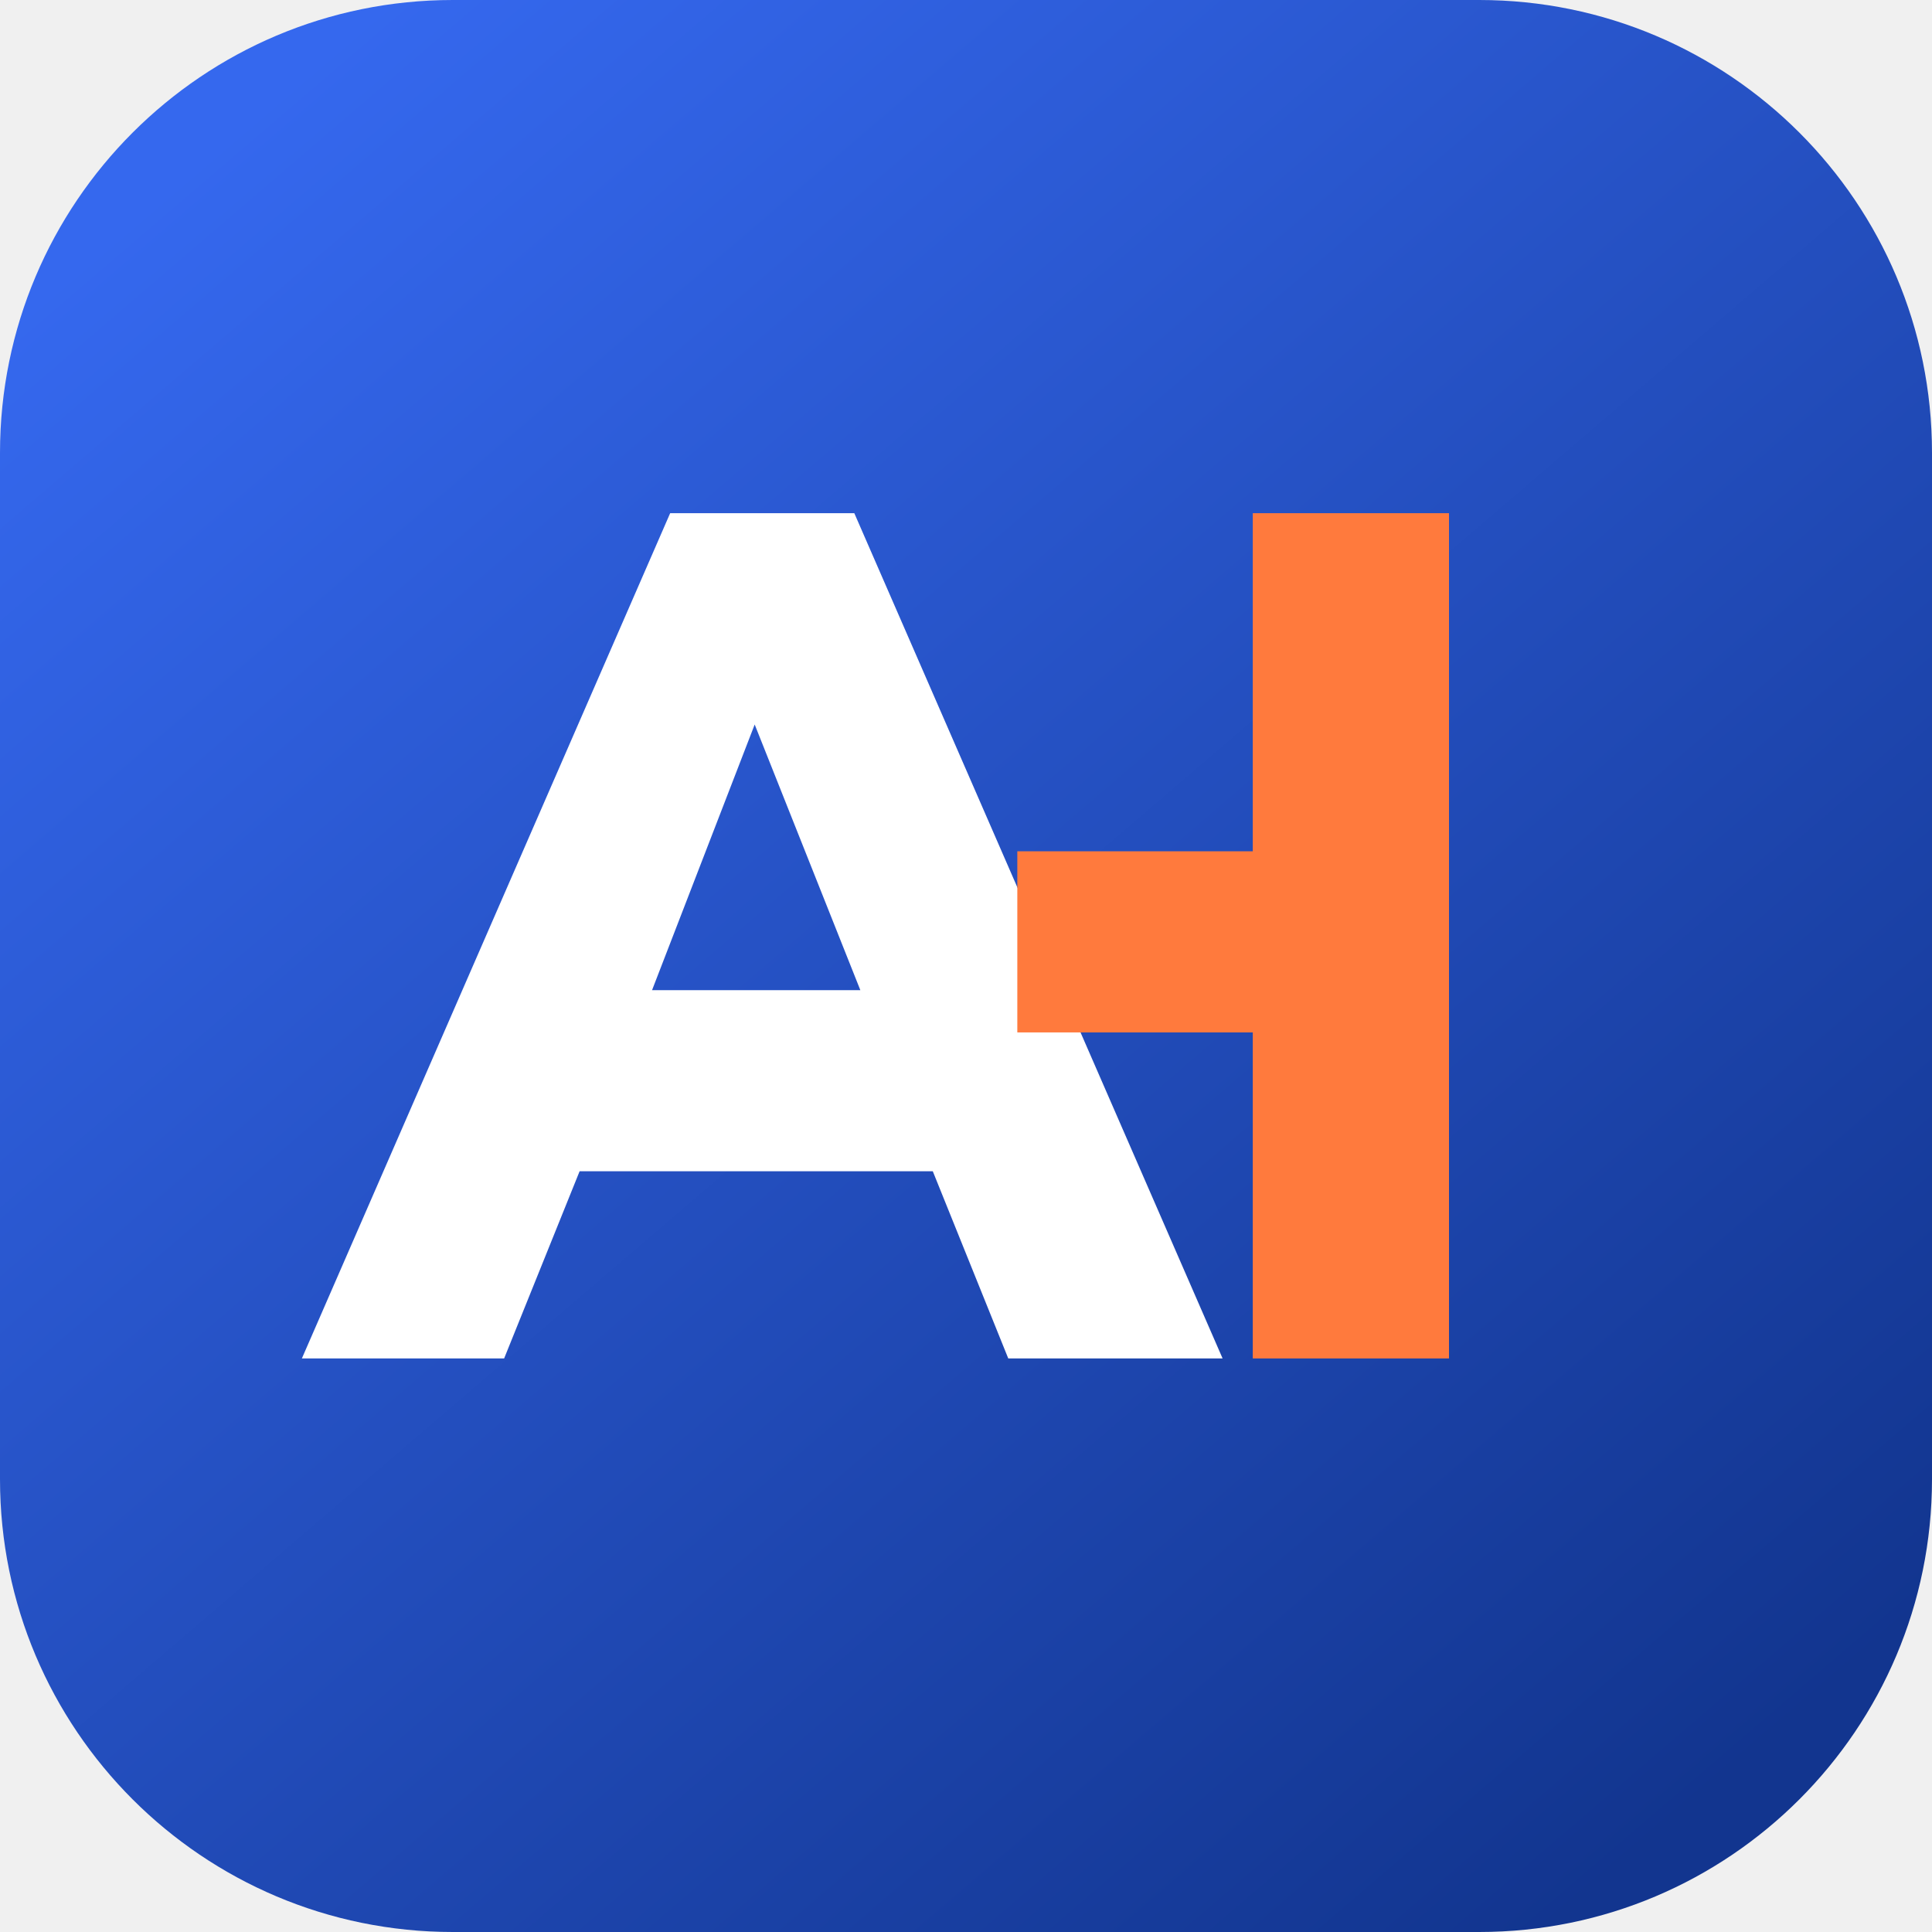
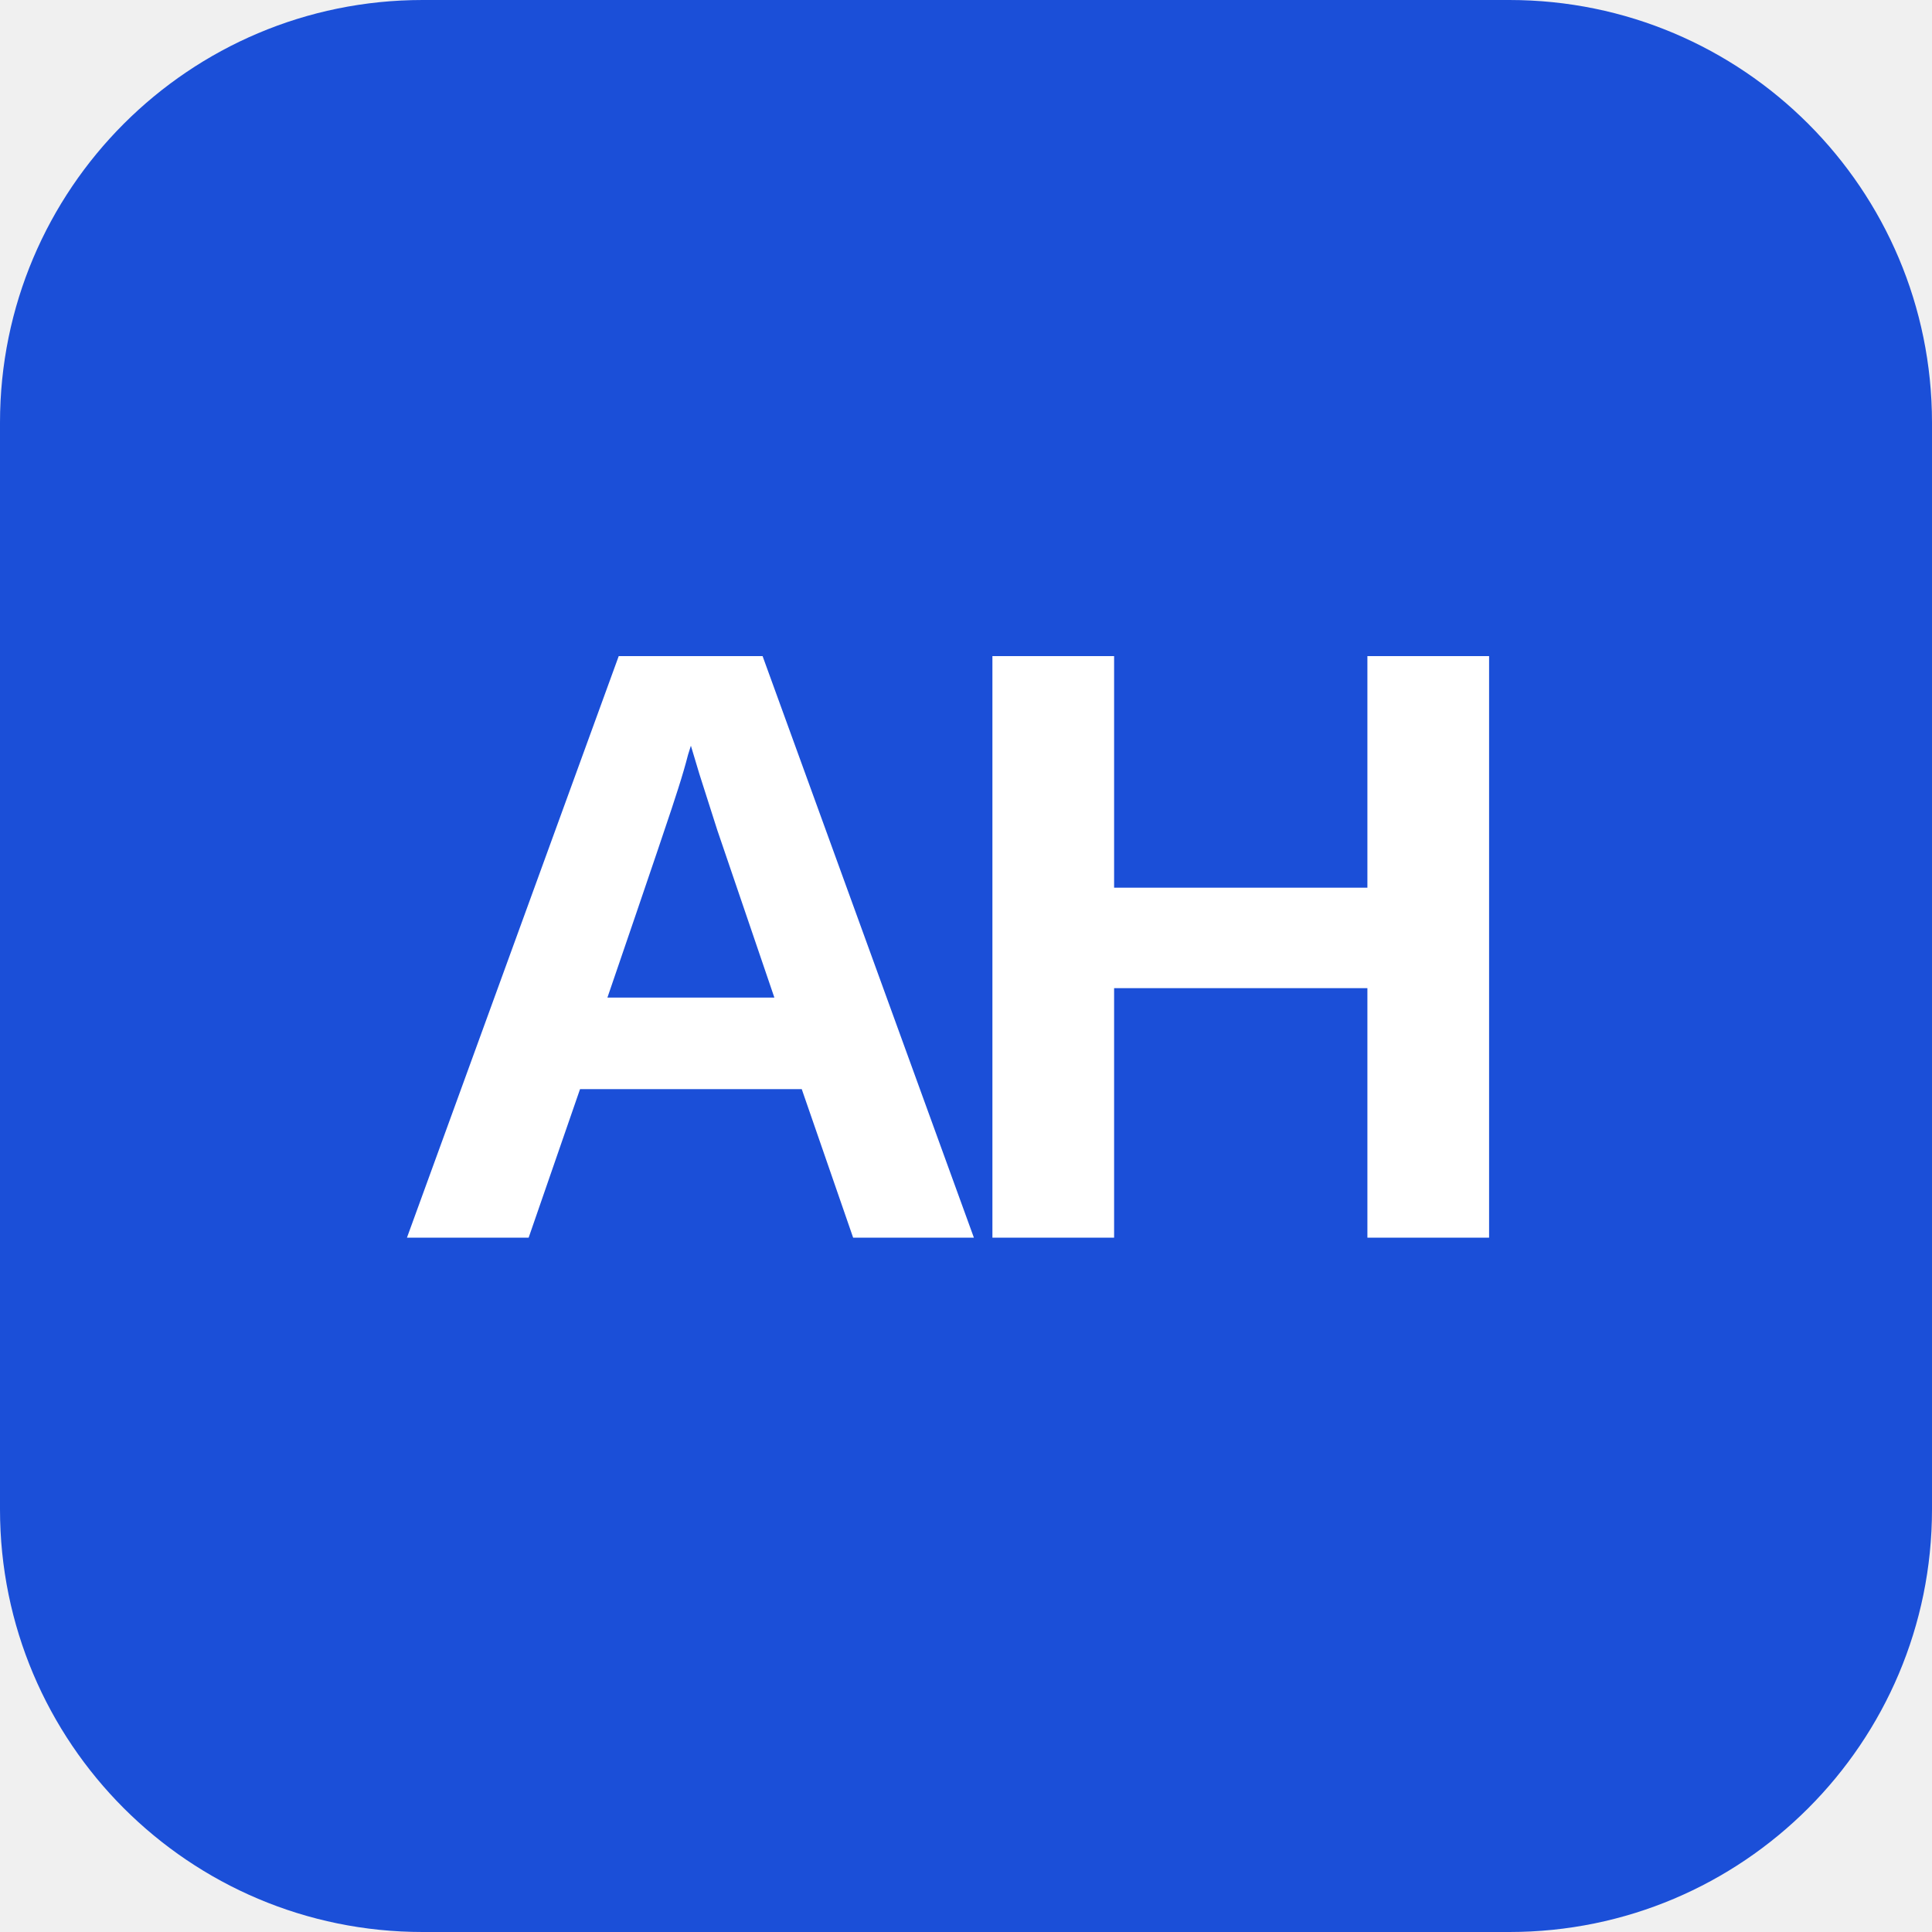
<svg xmlns="http://www.w3.org/2000/svg" viewBox="0 0 64 64" role="img" aria-labelledby="title">
-   <defs>
-     <linearGradient id="bg" x1="8" y1="4" x2="56" y2="60" gradientUnits="userSpaceOnUse">
-       <stop stop-color="#3568EE" />
-       <stop offset="1" stop-color="#12358F" />
-     </linearGradient>
-   </defs>
-   <rect width="64" height="64" rx="15" fill="url(#bg)" />
-   <path d="M10 45 22.2 17h6.1l12.2 28h-7.1l-2.5-6.2H19.2L16.7 45H10Zm11.6-12.2h6.9L25 24l-3.4 8.8Z" fill="#fff" />
-   <path d="M41.5 17H48v28h-6.5V34.2h-7.8v-6h7.8V17Z" fill="#FF7A3D" />
+   <rect width="64" height="64" rx="14" fill="#1B4FD8" />
+   <text x="32" y="41" text-anchor="middle" font-family="Arial, sans-serif" font-size="28" font-weight="700" letter-spacing="-2" fill="#FFFFFF">AH</text>
</svg>
